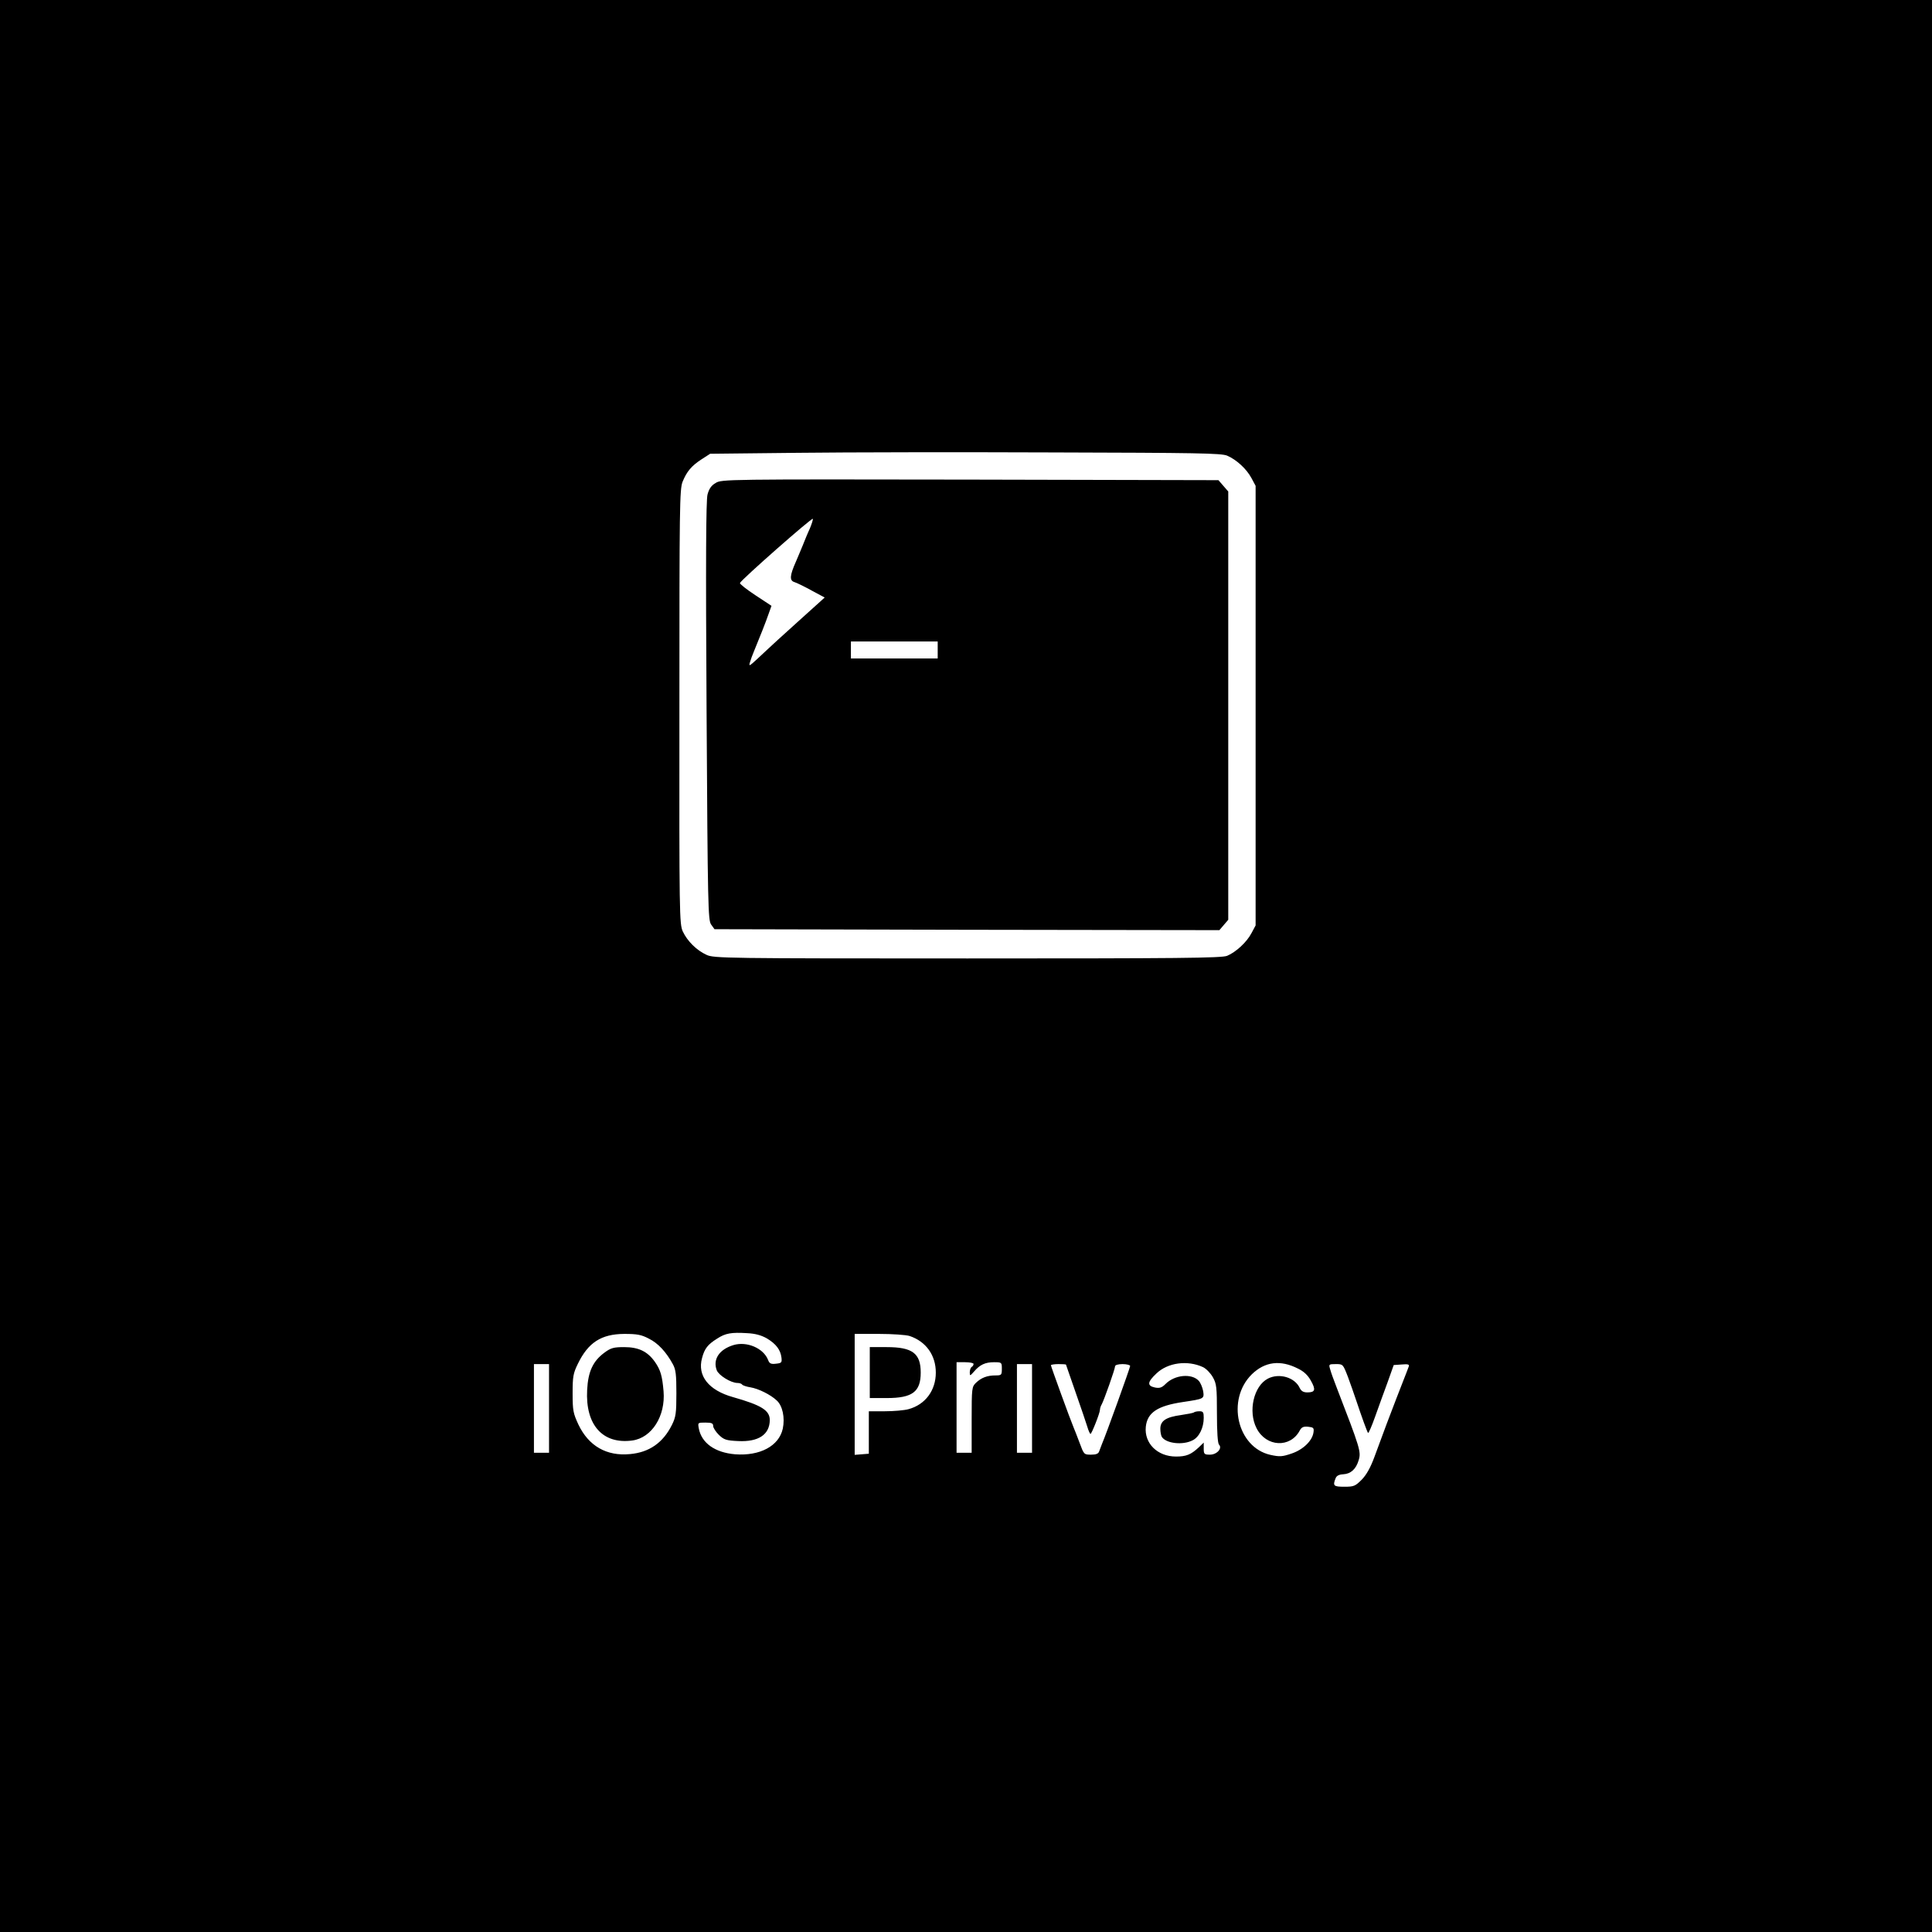
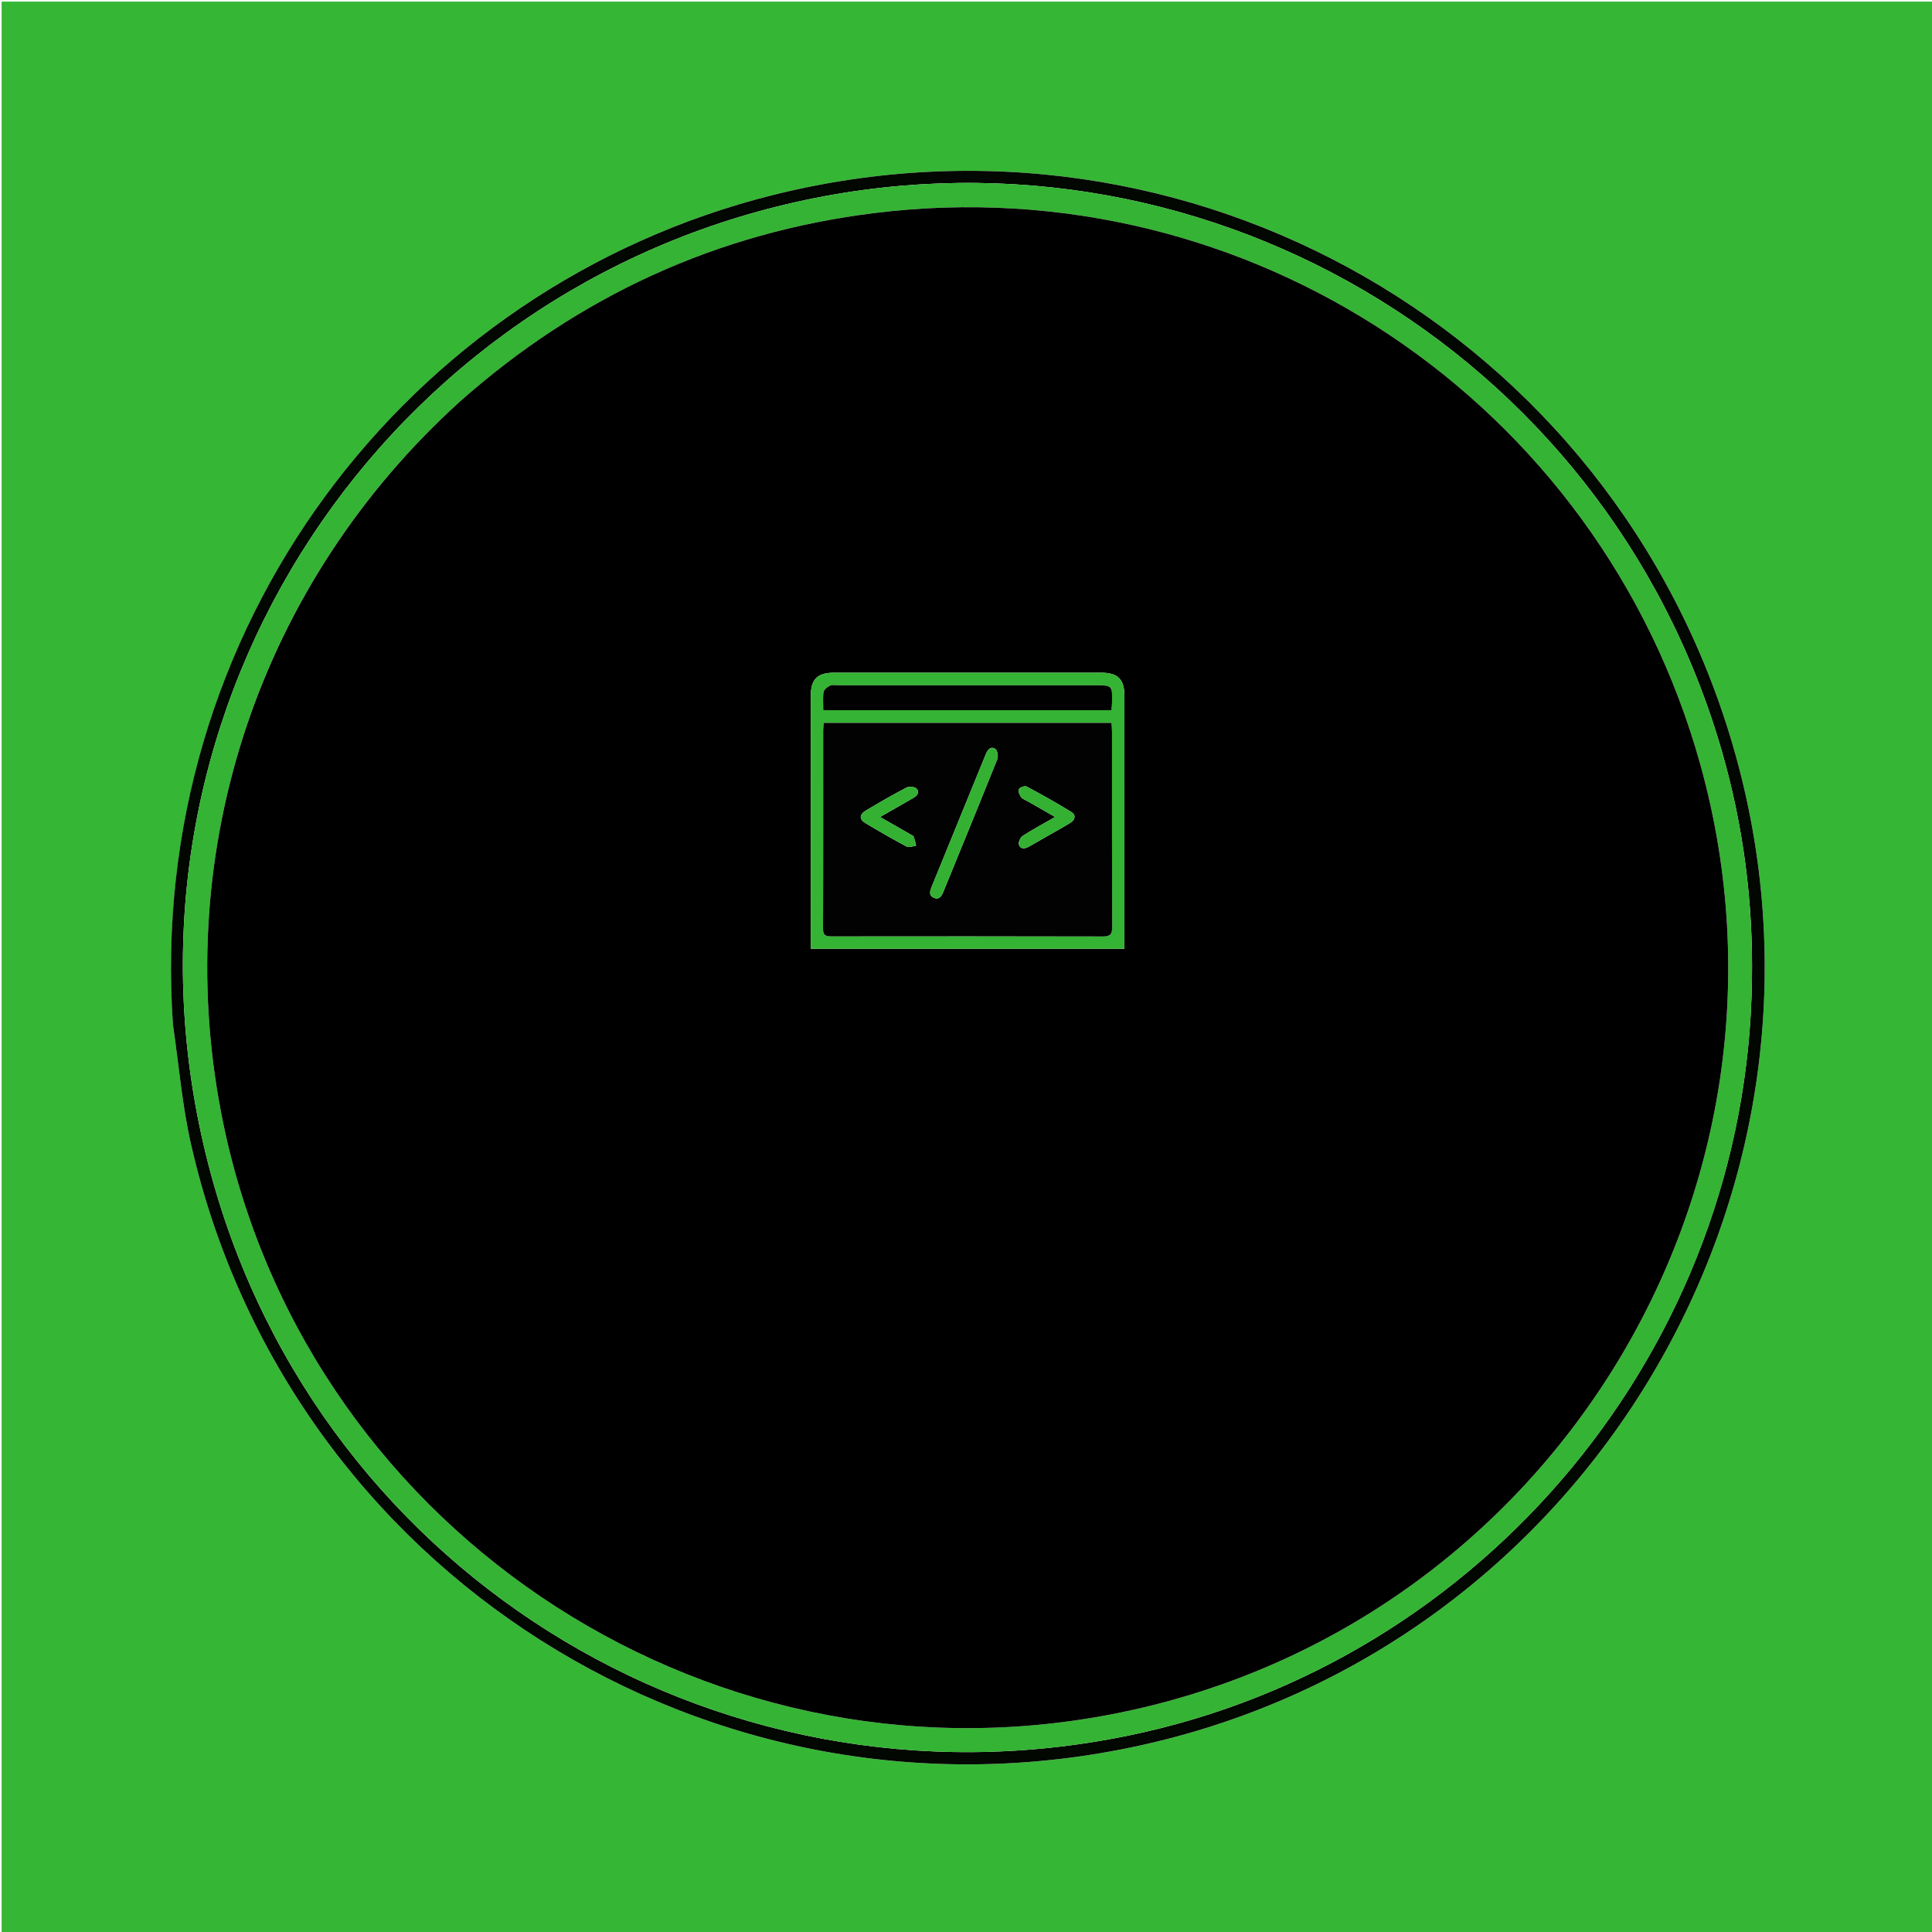
- <svg xmlns="http://www.w3.org/2000/svg" version="1.0" viewBox="0 0 1024 1024">
-   <path d="M0 512v512h1024V0H0v512zm650.4-270.5c4.9 2.1 10.3 7 12.9 11.9l2.2 4.1v233l-2.2 4.1c-2.5 4.8-8.3 10.1-12.9 12-2.8 1.2-25.9 1.4-137.6 1.4-128.3 0-134.5-.1-138.3-1.9-5.3-2.4-10.2-7.3-12.6-12.4-1.8-4-1.9-8.6-1.8-119.2 0-105.8.1-115.3 1.7-119.2 2.2-5.4 4.7-8.4 10.1-11.9l4.5-2.9 46.5-.5c25.6-.3 86.5-.4 135.2-.2 75.9.2 89.2.4 92.3 1.7zM406.5 709.4c4.8 2.9 7.2 6 7.7 10.2.3 2.6 0 2.9-3 3.2-2.6.3-3.4-.1-4.1-2-2.4-6.2-11.2-10-18.3-7.9-7.6 2.3-11.1 7.6-8.9 13.4 1.1 2.7 7.5 6.7 11 6.7 1.1 0 2.2.4 2.5.9.3.4 2.3 1.1 4.3 1.4 4.3.7 10.7 3.9 13.9 6.9 3.2 2.8 4.5 9.2 3.3 15-2 9.2-12.1 14.6-25.3 13.6-10.6-.9-17.7-5.9-19.2-13.6-.6-3.2-.6-3.2 3.5-3.2 3.3 0 4.1.4 4.1 1.8 0 1 1.4 3.1 3 4.7 2.7 2.6 3.9 3 10.3 3.3 10.7.5 16.6-3.4 16.7-11.1 0-5.2-4.4-7.9-19.5-12.2-12.9-3.6-19-11.3-16.4-20.7 1.3-5 3-7.2 8-10.3 4.4-2.9 7.6-3.4 15.8-2.9 4.4.2 7.6 1.1 10.6 2.8zm-62.6.1c4.9 2.4 9.2 7.1 12.7 13.5 1.6 2.9 1.9 5.6 1.9 15.5 0 10.6-.3 12.6-2.4 16.8-4.7 9.4-12 14.5-22.2 15.4-12.4 1.2-21.9-4.3-27.3-15.6-2.8-6-3.1-7.5-3.1-16.6 0-8.9.3-10.6 2.8-15.7 5.5-11.3 12.4-15.7 24.5-15.8 6.9 0 9.1.4 13.1 2.5zm138.2-1.4c8.7 2.9 13.9 10.2 13.9 19.4 0 9.5-5.6 17-14.5 19.4-2.2.6-7.8 1.1-12.5 1.1h-8.5v22.5l-3.7.3-3.8.3V707h12.9c7 0 14.3.5 16.2 1.1zm33.9 14.8c0 .6-.4 1.3-1 1.6-.5.3-1 1.6-1 2.8 0 2.1.1 2.1 2.3-.4 3.1-3.6 5.9-4.9 10.6-4.9 4 0 4.1.1 4.1 3.5 0 3.3-.2 3.5-3.4 3.5-4.3 0-7.5 1.2-10.3 3.9-2.2 2.1-2.3 2.8-2.3 19.6V770h-8v-48h4.5c2.5 0 4.5.4 4.5.9zm121.6 1.7c1.7.8 4 3.2 5.2 5.3 2 3.5 2.2 5.3 2.2 19.3 0 9.7.4 15.8 1.1 16.5 1.9 1.9-1.1 5.3-4.8 5.3-3 0-3.3-.3-3.3-3.2v-3.2l-2.7 2.6c-4.1 3.8-6.6 4.8-12 4.8-9.8 0-16.9-7-16-15.8.8-7.5 6.2-11.1 19.7-13.1 11.3-1.7 11.3-1.7 10.7-5.8-.4-2-1.4-4.4-2.3-5.4-3.7-4.1-12.8-3.3-17.7 1.7-1.9 1.9-3.1 2.3-5.6 1.8-4.2-.9-4-2.9.8-7.4 6-5.8 16.5-7.2 24.7-3.4zm50.4.8c3.1 1.5 5.2 3.5 6.8 6.4 2.7 4.8 2.3 6.2-1.9 6.2-2.1 0-3.2-.7-4-2.3-2.6-5.7-10.9-8.1-16.9-5-7.5 3.9-10.6 17.3-6 26.3 5.1 10 17.9 10.6 22.9 1.2 1-1.8 1.9-2.2 4.4-2 2.8.3 3.2.6 2.9 2.8-.5 4.5-5.4 9.3-11.6 11.4-5 1.7-6.3 1.8-11.3.7-17.6-4-23.4-29.3-9.8-42.7 6.9-6.7 15.1-7.8 24.5-3zm-397 21.1V770h-8v-47h8v23.5zm256 0V770h-8v-47h8v23.5zm18-23.2c0 .1 2.3 6.7 5.1 14.7s5.6 16.2 6.2 18.2c.6 2.1 1.4 3.8 1.7 3.8.6 0 5-11.1 5-12.8 0-.7.4-2 1-3 1.3-2.5 7-18.6 7-20 0-.7 1.6-1.2 4-1.2 2.2 0 4 .5 4 1 0 .9-12.7 36.2-15 41.5-.4 1.1-1.1 2.8-1.4 3.7-.4 1.3-1.6 1.8-4.3 1.8-3.8 0-3.8-.1-6.1-6.3-1.3-3.4-2.7-7.1-3.2-8.2-1.6-3.7-12-32.3-12-32.9 0-.3 1.8-.6 4-.6s4 .1 4 .3zm149.4 6.4c1.4 3.8 3.4 9.5 4.5 12.8 2.8 8.4 5.7 16.4 6.2 17 .3.2 2-3.7 3.8-8.8s4.8-13.3 6.6-18.2l3.2-9 4.3-.3c3.2-.3 4.1 0 3.7 1-.2.7-1.7 4.4-3.2 8.3-1.5 3.8-3.1 7.9-3.5 9-1.3 3.2-8.5 22.3-11.6 30.9-2 5.4-4.1 9.2-6.6 11.8-3.5 3.5-4.2 3.8-9.3 3.8-5.7 0-6.2-.5-4.6-4.5.5-1.3 1.8-2 4-2.1 4-.2 6.8-2.7 8.2-7.4 1.4-4.5.9-6.1-11.8-39-1.4-3.6-2.9-7.7-3.3-9.3-.8-2.6-.7-2.7 3-2.7 3.8 0 3.8 0 6.4 6.7z" />
-   <path d="M379.3 256c-2.3 1.3-3.5 3.1-4.3 6.1s-1 34.5-.5 114.8c.6 103.9.8 110.8 2.4 113.1l1.8 2.5 133.8.3 133.8.2 2.3-2.7 2.4-2.8v-227l-2.6-3-2.6-3-131.6-.3C385 254 382.4 254 379.3 256zm49.9 24.2c-1.1 2.3-2.7 6.3-3.7 8.8s-2.7 6.4-3.7 8.8c-3.2 7.2-3.4 9.9-.8 10.7 1.3.4 5.4 2.4 9.2 4.5l6.9 3.7-14.3 12.9c-7.9 7.1-15 13.6-15.8 14.4-.9.8-3.5 3.3-5.9 5.5-3.9 3.6-4.3 3.8-3.6 1.5.4-1.4 1.3-3.9 2-5.5 2.9-7 6.6-16.3 7.9-20.2l1.5-4.2-8.5-5.6c-4.7-3.1-8.4-6-8.2-6.5.5-1.6 38.3-34.9 38.6-34 .2.4-.6 2.8-1.6 5.2zm67.8 64.3v4.5h-46v-9h46v4.5zM320.4 716.9c-6.1 4.5-8.7 10-9.2 19.8-1 18.6 8.3 28.9 23.9 26.8 10.4-1.4 17.7-13 16.6-26.1-.7-8.2-1.6-11.3-4.6-15.6-3.9-5.5-8.6-7.8-16.3-7.8-5.5 0-7 .4-10.4 2.9zM461 727.5V741h9c13.6 0 18-3.3 18-13.5s-4.4-13.5-18-13.5h-9v13.5zm171.8 21.1c-.3.3-3.4.9-6.8 1.4-8.1 1.1-11 3.1-11 7.3 0 1.7.4 3.7.8 4.3 2.3 3.5 11.1 4.5 16.3 1.8 3.5-1.7 5.9-6.7 5.9-11.9 0-3-.3-3.5-2.3-3.5-1.3 0-2.6.3-2.9.6z" />
+ <svg xmlns="http://www.w3.org/2000/svg" version="1.1" id="Layer_1" x="0px" y="0px" width="100%" viewBox="0 0 1200 1200" enable-background="new 0 0 1200 1200" xml:space="preserve">
+   <path fill="#36B635" opacity="1" stroke="none" d=" M1,447   C1,298 1,149.5 1,1   C401,1 801,1 1201,1   C1201,401 1201,801 1201,1201   C801,1201 401,1201 1,1201   C1,949.833 1,698.667 1,447  M107.491,637.151   C111.123,661.679 113.148,686.572 118.634,710.678   C179.122,976.448 441.79,1142.668 708.056,1084.165   C986.155,1023.062 1155.938,737.13 1076.503,463.663   C1001.997,207.168 739.327,56.121 479.826,121.209   C252.231,178.294 90.356,391.394 107.491,637.151  z" />
+   <path fill="#020702" opacity="1" stroke="none" d=" M107.438,636.684   C90.356,391.394 252.231,178.294 479.826,121.209   C739.327,56.121 1001.997,207.168 1076.503,463.663   C1155.938,737.13 986.155,1023.062 708.056,1084.165   C441.79,1142.668 179.122,976.448 118.634,710.678   C113.148,686.572 111.123,661.679 107.438,636.684  M1088.158,608.5   C1088.97,560.18 1082.815,512.764 1069.401,466.336   C997.087,216.054 741.915,66.83 488.458,126.861   C230.688,187.914 62.088,447.544 127.868,717.022   C190.268,972.659 442.18,1130.886 700.137,1078.153   C922.22,1032.753 1085.3,835.78 1088.158,608.5  z" />
+   <path fill="#35B334" opacity="1" stroke="none" d=" M1088.153,609   C1085.3,835.78 922.22,1032.753 700.137,1078.153   C442.18,1130.886 190.268,972.659 127.868,717.022   C62.088,447.544 230.688,187.914 488.458,126.861   C741.915,66.83 997.087,216.054 1069.401,466.336   C1082.815,512.764 1088.97,560.18 1088.153,609  M285.275,249.76   C161.655,361.783 106.112,526.973 137.178,690.214   C185.82,945.81 434.626,1114.218 690.531,1064.758   C960.849,1012.513 1129.695,740.271 1056.193,475.177   C993.613,249.473 775.858,103.623 543.416,132.293   C445.501,144.37 359.655,183.832 285.275,249.76  z" />
+   <path fill="#000000" opacity="1" stroke="none" d=" M285.534,249.521   C359.655,183.832 445.501,144.37 543.416,132.293   C775.858,103.623 993.613,249.473 1056.193,475.177   C1129.695,740.271 960.849,1012.513 690.531,1064.758   C434.626,1114.218 185.82,945.81 137.178,690.214   C106.112,526.973 161.655,361.783 285.534,249.521  M568.5,589.276   C611.605,589.276 654.71,589.276 698.413,589.276   C698.413,586.728 698.413,584.761 698.413,582.794   C698.412,532.658 698.417,482.523 698.407,432.388   C698.405,421.907 694.39,417.831 683.968,417.828   C628.67,417.809 573.371,417.81 518.072,417.826   C507.628,417.829 503.595,421.893 503.593,432.348   C503.583,482.483 503.588,532.618 503.588,582.753   C503.588,584.722 503.588,586.69 503.588,589.275   C525.276,589.275 546.388,589.275 568.5,589.276  z" />
+   <path fill="#35B334" opacity="1" stroke="none" d=" M568,589.275   C546.388,589.275 525.276,589.275 503.588,589.275   C503.588,586.69 503.588,584.722 503.588,582.753   C503.588,532.618 503.583,482.483 503.593,432.348   C503.595,421.893 507.628,417.829 518.072,417.826   C573.371,417.81 628.67,417.809 683.968,417.828   C694.39,417.831 698.405,421.907 698.407,432.388   C698.417,482.523 698.412,532.658 698.413,582.794   C698.413,584.761 698.413,586.728 698.413,589.276   C654.71,589.276 611.605,589.276 568,589.275  M576.5,448.978   C554.931,448.978 533.361,448.978 511.657,448.978   C511.495,451.141 511.312,452.448 511.311,453.756   C511.296,494.744 511.376,535.734 511.192,576.722   C511.17,581.548 513.502,581.598 517.029,581.595   C573.014,581.539 628.999,581.504 684.983,581.655   C689.648,581.667 690.815,580.222 690.798,575.709   C690.637,535.388 690.708,495.065 690.691,454.743   C690.69,452.963 690.499,451.184 690.371,448.978   C652.43,448.978 614.965,448.978 576.5,448.978  M626.5,441.116   C647.739,441.116 668.978,441.116 690.336,441.116   C690.502,439.12 690.655,437.978 690.683,436.832   C690.957,425.66 690.951,425.659 679.982,425.659   C626.992,425.659 574.001,425.658 521.01,425.662   C519.178,425.662 517.112,425.192 515.577,425.882   C513.916,426.627 511.825,428.318 511.558,429.876   C510.958,433.38 511.37,437.057 511.37,441.116   C549.896,441.116 587.698,441.116 626.5,441.116  z" />
+   <path fill="#010201" opacity="1" stroke="none" d=" M577,448.978   C614.965,448.978 652.43,448.978 690.371,448.978   C690.499,451.184 690.69,452.963 690.691,454.743   C690.708,495.065 690.637,535.388 690.798,575.709   C690.815,580.222 689.648,581.667 684.983,581.655   C628.999,581.504 573.014,581.539 517.029,581.595   C513.502,581.598 511.17,581.548 511.192,576.722   C511.376,535.734 511.296,494.744 511.311,453.756   C511.312,452.448 511.495,451.141 511.657,448.978   C533.361,448.978 554.931,448.978 577,448.978  M604.091,488.544   C595.661,509.193 587.234,529.843 578.798,550.49   C577.679,553.23 576.535,556.221 580.212,557.691   C583.543,559.024 584.912,556.395 585.984,553.771   C597.188,526.345 608.464,498.947 619.471,471.441   C620.166,469.703 619.513,466.03 618.22,465.177   C615.338,463.274 613.434,465.666 612.313,468.419   C609.677,474.893 607.02,481.359 604.091,488.544  M567.249,519.253   C560.636,515.466 554.022,511.679 546.634,507.449   C553.752,503.372 560.185,499.678 566.63,496.002   C569.11,494.587 571.614,492.647 569.348,489.873   C568.355,488.657 564.655,488.332 563.009,489.189   C554.469,493.635 546.14,498.501 537.851,503.411   C533.647,505.901 533.567,508.915 537.663,511.352   C546.085,516.363 554.58,521.267 563.235,525.856   C564.655,526.609 567.047,525.529 568.99,525.296   C568.607,523.424 568.224,521.552 567.249,519.253  M652.646,518.12   C656.675,515.8 660.764,513.576 664.713,511.128   C667.725,509.261 668.587,506.306 665.404,504.339   C656.37,498.757 647.09,493.556 637.722,488.55   C636.599,487.949 633.523,488.992 632.85,490.147   C632.226,491.216 633.232,493.731 634.223,495.1   C635.117,496.335 636.951,496.9 638.391,497.726   C643.823,500.844 649.263,503.948 655.369,507.44   C648.152,511.576 641.568,515.095 635.313,519.125   C633.842,520.073 632.396,523.074 632.842,524.561   C633.75,527.589 636.567,527.276 639.029,525.891   C643.371,523.448 647.683,520.954 652.646,518.12  z" />
+   <path fill="#000100" opacity="1" stroke="none" d=" M626,441.116   C587.698,441.116 549.896,441.116 511.37,441.116   C511.37,437.057 510.958,433.38 511.558,429.876   C511.825,428.318 513.916,426.627 515.577,425.882   C517.112,425.192 519.178,425.662 521.01,425.662   C574.001,425.658 626.992,425.659 679.982,425.659   C690.951,425.659 690.957,425.66 690.683,436.832   C690.655,437.978 690.502,439.12 690.336,441.116   C668.978,441.116 647.739,441.116 626,441.116  z" />
+   <path fill="#34B033" opacity="1" stroke="none" d=" M604.231,488.186   C607.02,481.359 609.677,474.893 612.313,468.419   C613.434,465.666 615.338,463.274 618.22,465.177   C619.513,466.03 620.166,469.703 619.471,471.441   C608.464,498.947 597.188,526.345 585.984,553.771   C584.912,556.395 583.543,559.024 580.212,557.691   C576.535,556.221 577.679,553.23 578.798,550.49   C587.234,529.843 595.661,509.193 604.231,488.186  z" />
+   <path fill="#34B033" opacity="1" stroke="none" d=" M567.545,519.466   C568.224,521.552 568.607,523.424 568.99,525.296   C567.047,525.529 564.655,526.609 563.235,525.856   C554.58,521.267 546.085,516.363 537.663,511.352   C533.567,508.915 533.647,505.901 537.851,503.411   C546.14,498.501 554.469,493.635 563.009,489.189   C564.655,488.332 568.355,488.657 569.348,489.873   C571.614,492.647 569.11,494.587 566.63,496.002   C560.185,499.678 553.752,503.372 546.634,507.449   C554.022,511.679 560.636,515.466 567.545,519.466  z" />
+   <path fill="#34B033" opacity="1" stroke="none" d=" M652.327,518.301   C647.683,520.954 643.371,523.448 639.029,525.891   C636.567,527.276 633.75,527.589 632.842,524.561   C632.396,523.074 633.842,520.073 635.313,519.125   C641.568,515.095 648.152,511.576 655.369,507.44   C649.263,503.948 643.823,500.844 638.391,497.726   C636.951,496.9 635.117,496.335 634.223,495.1   C633.232,493.731 632.226,491.216 632.85,490.147   C633.523,488.992 636.599,487.949 637.722,488.55   C647.09,493.556 656.37,498.757 665.404,504.339   C668.587,506.306 667.725,509.261 664.713,511.128   C660.764,513.576 656.675,515.8 652.327,518.301  z" />
</svg>
